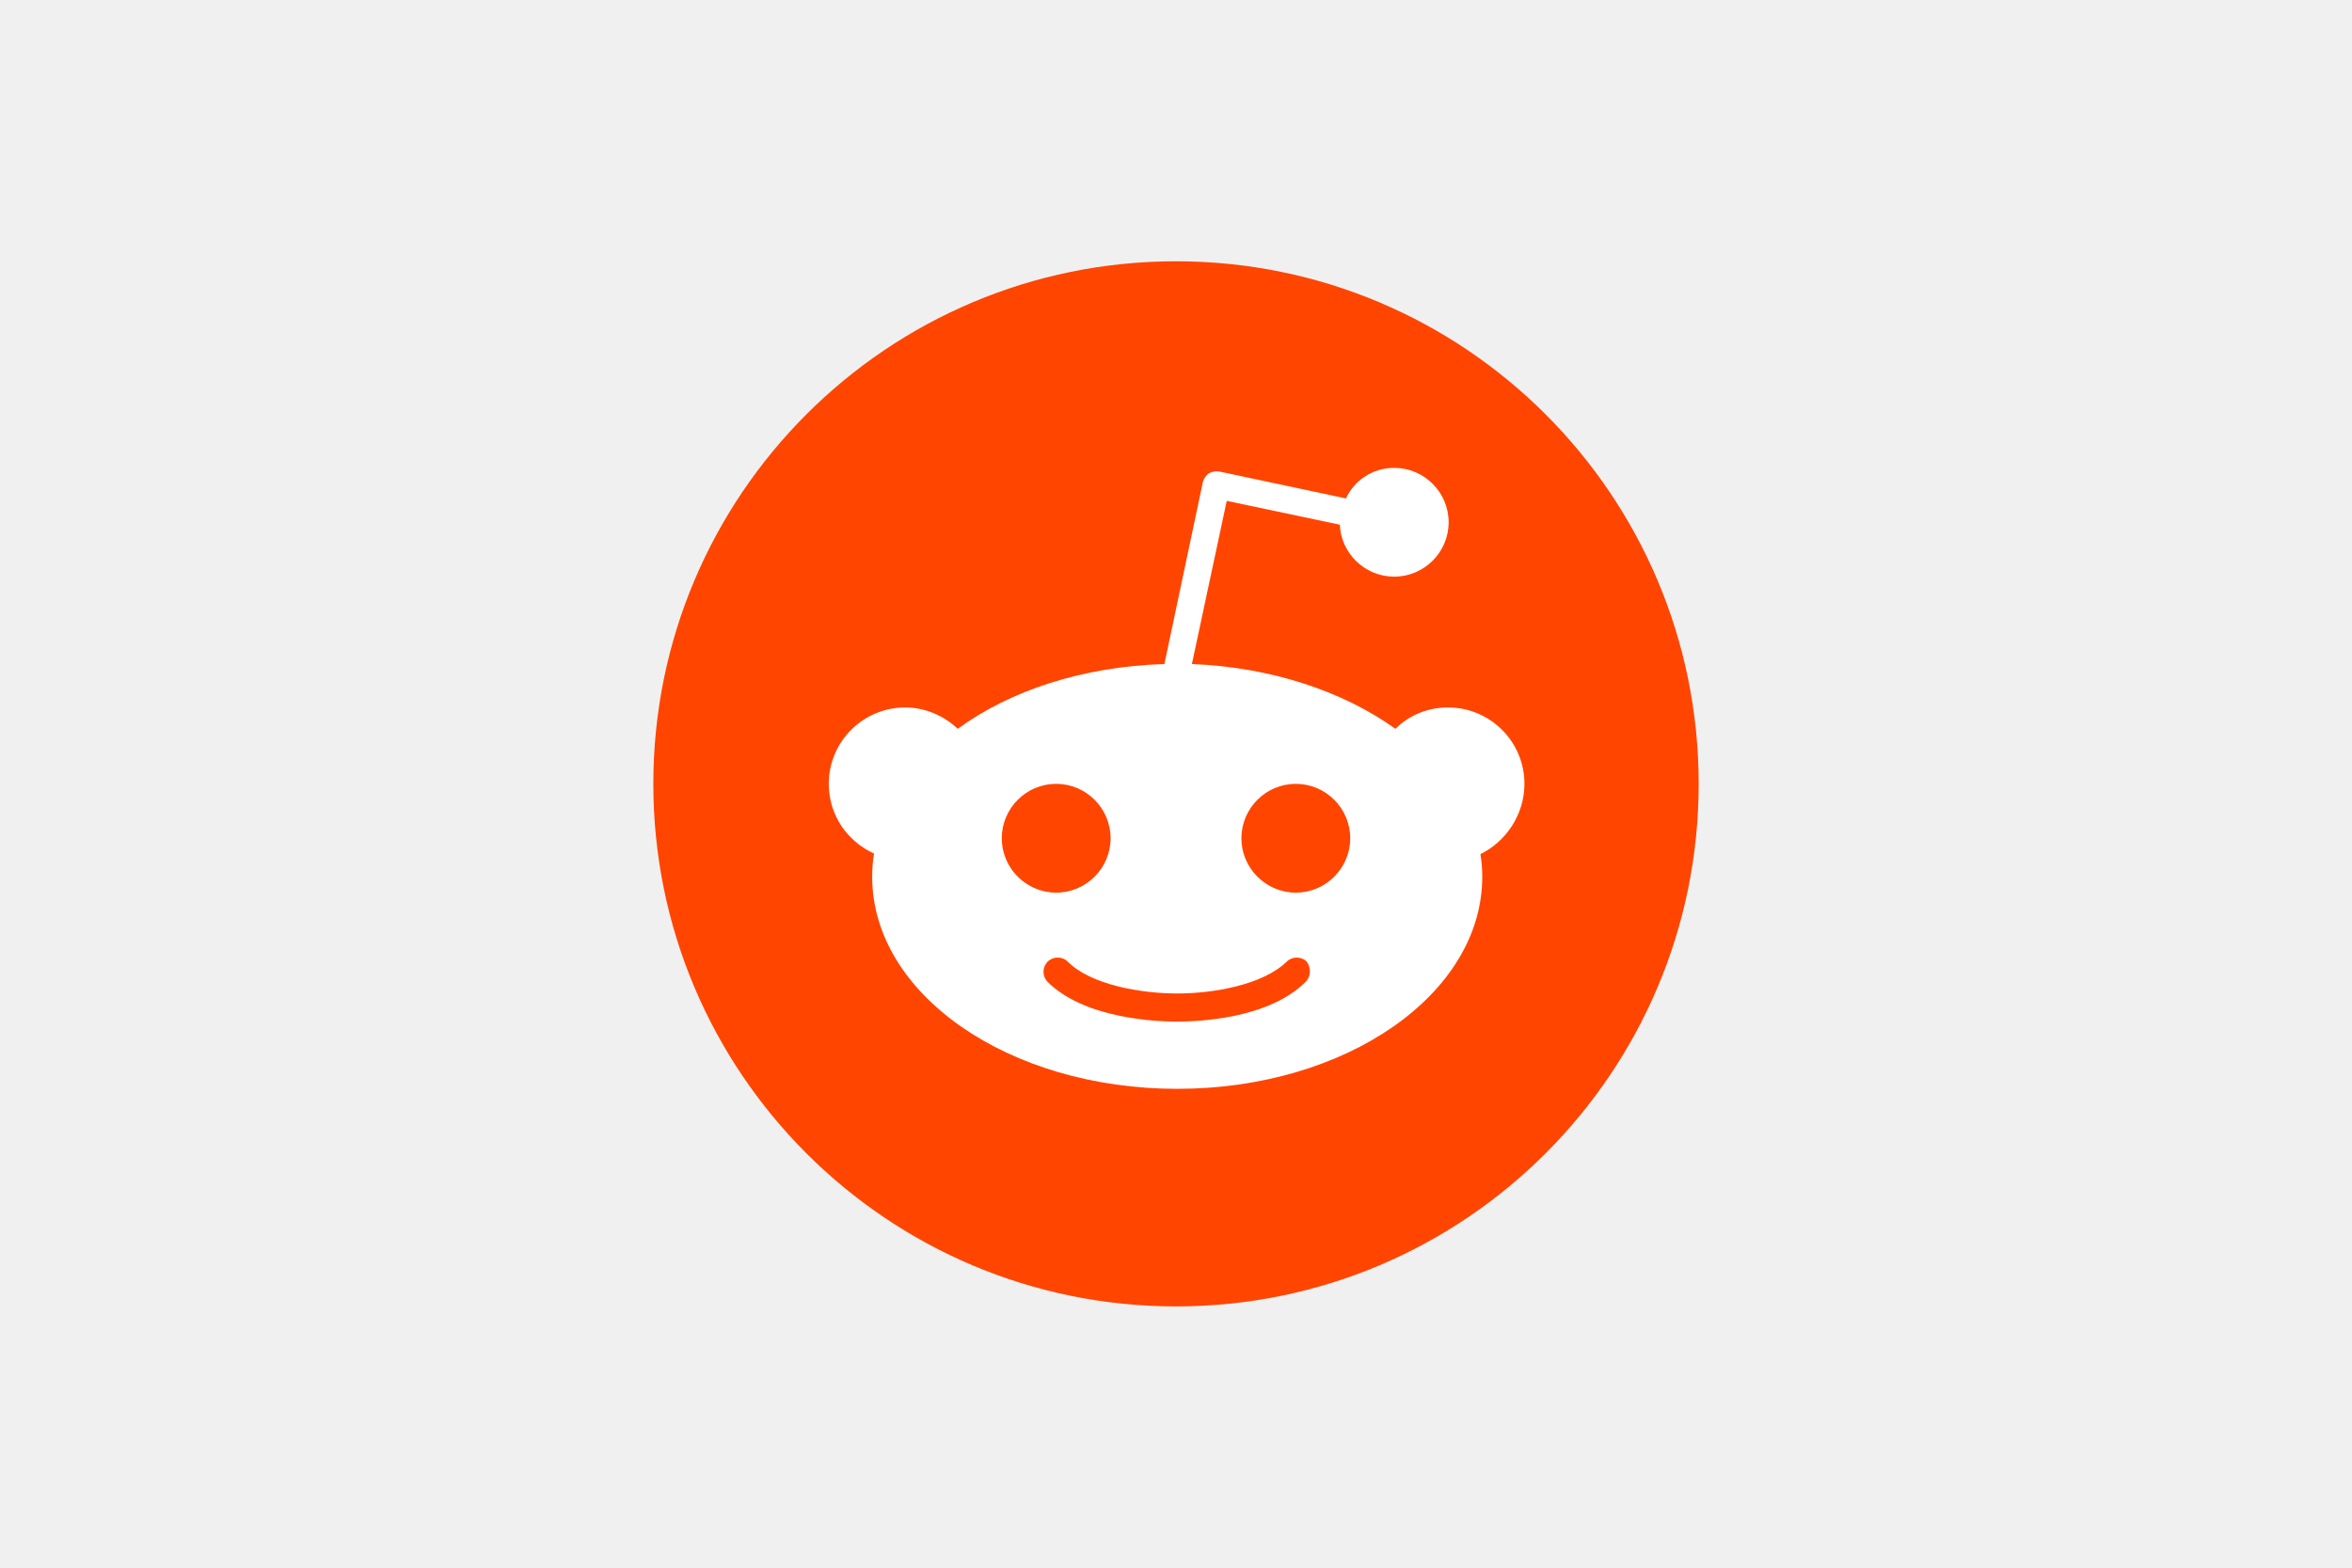
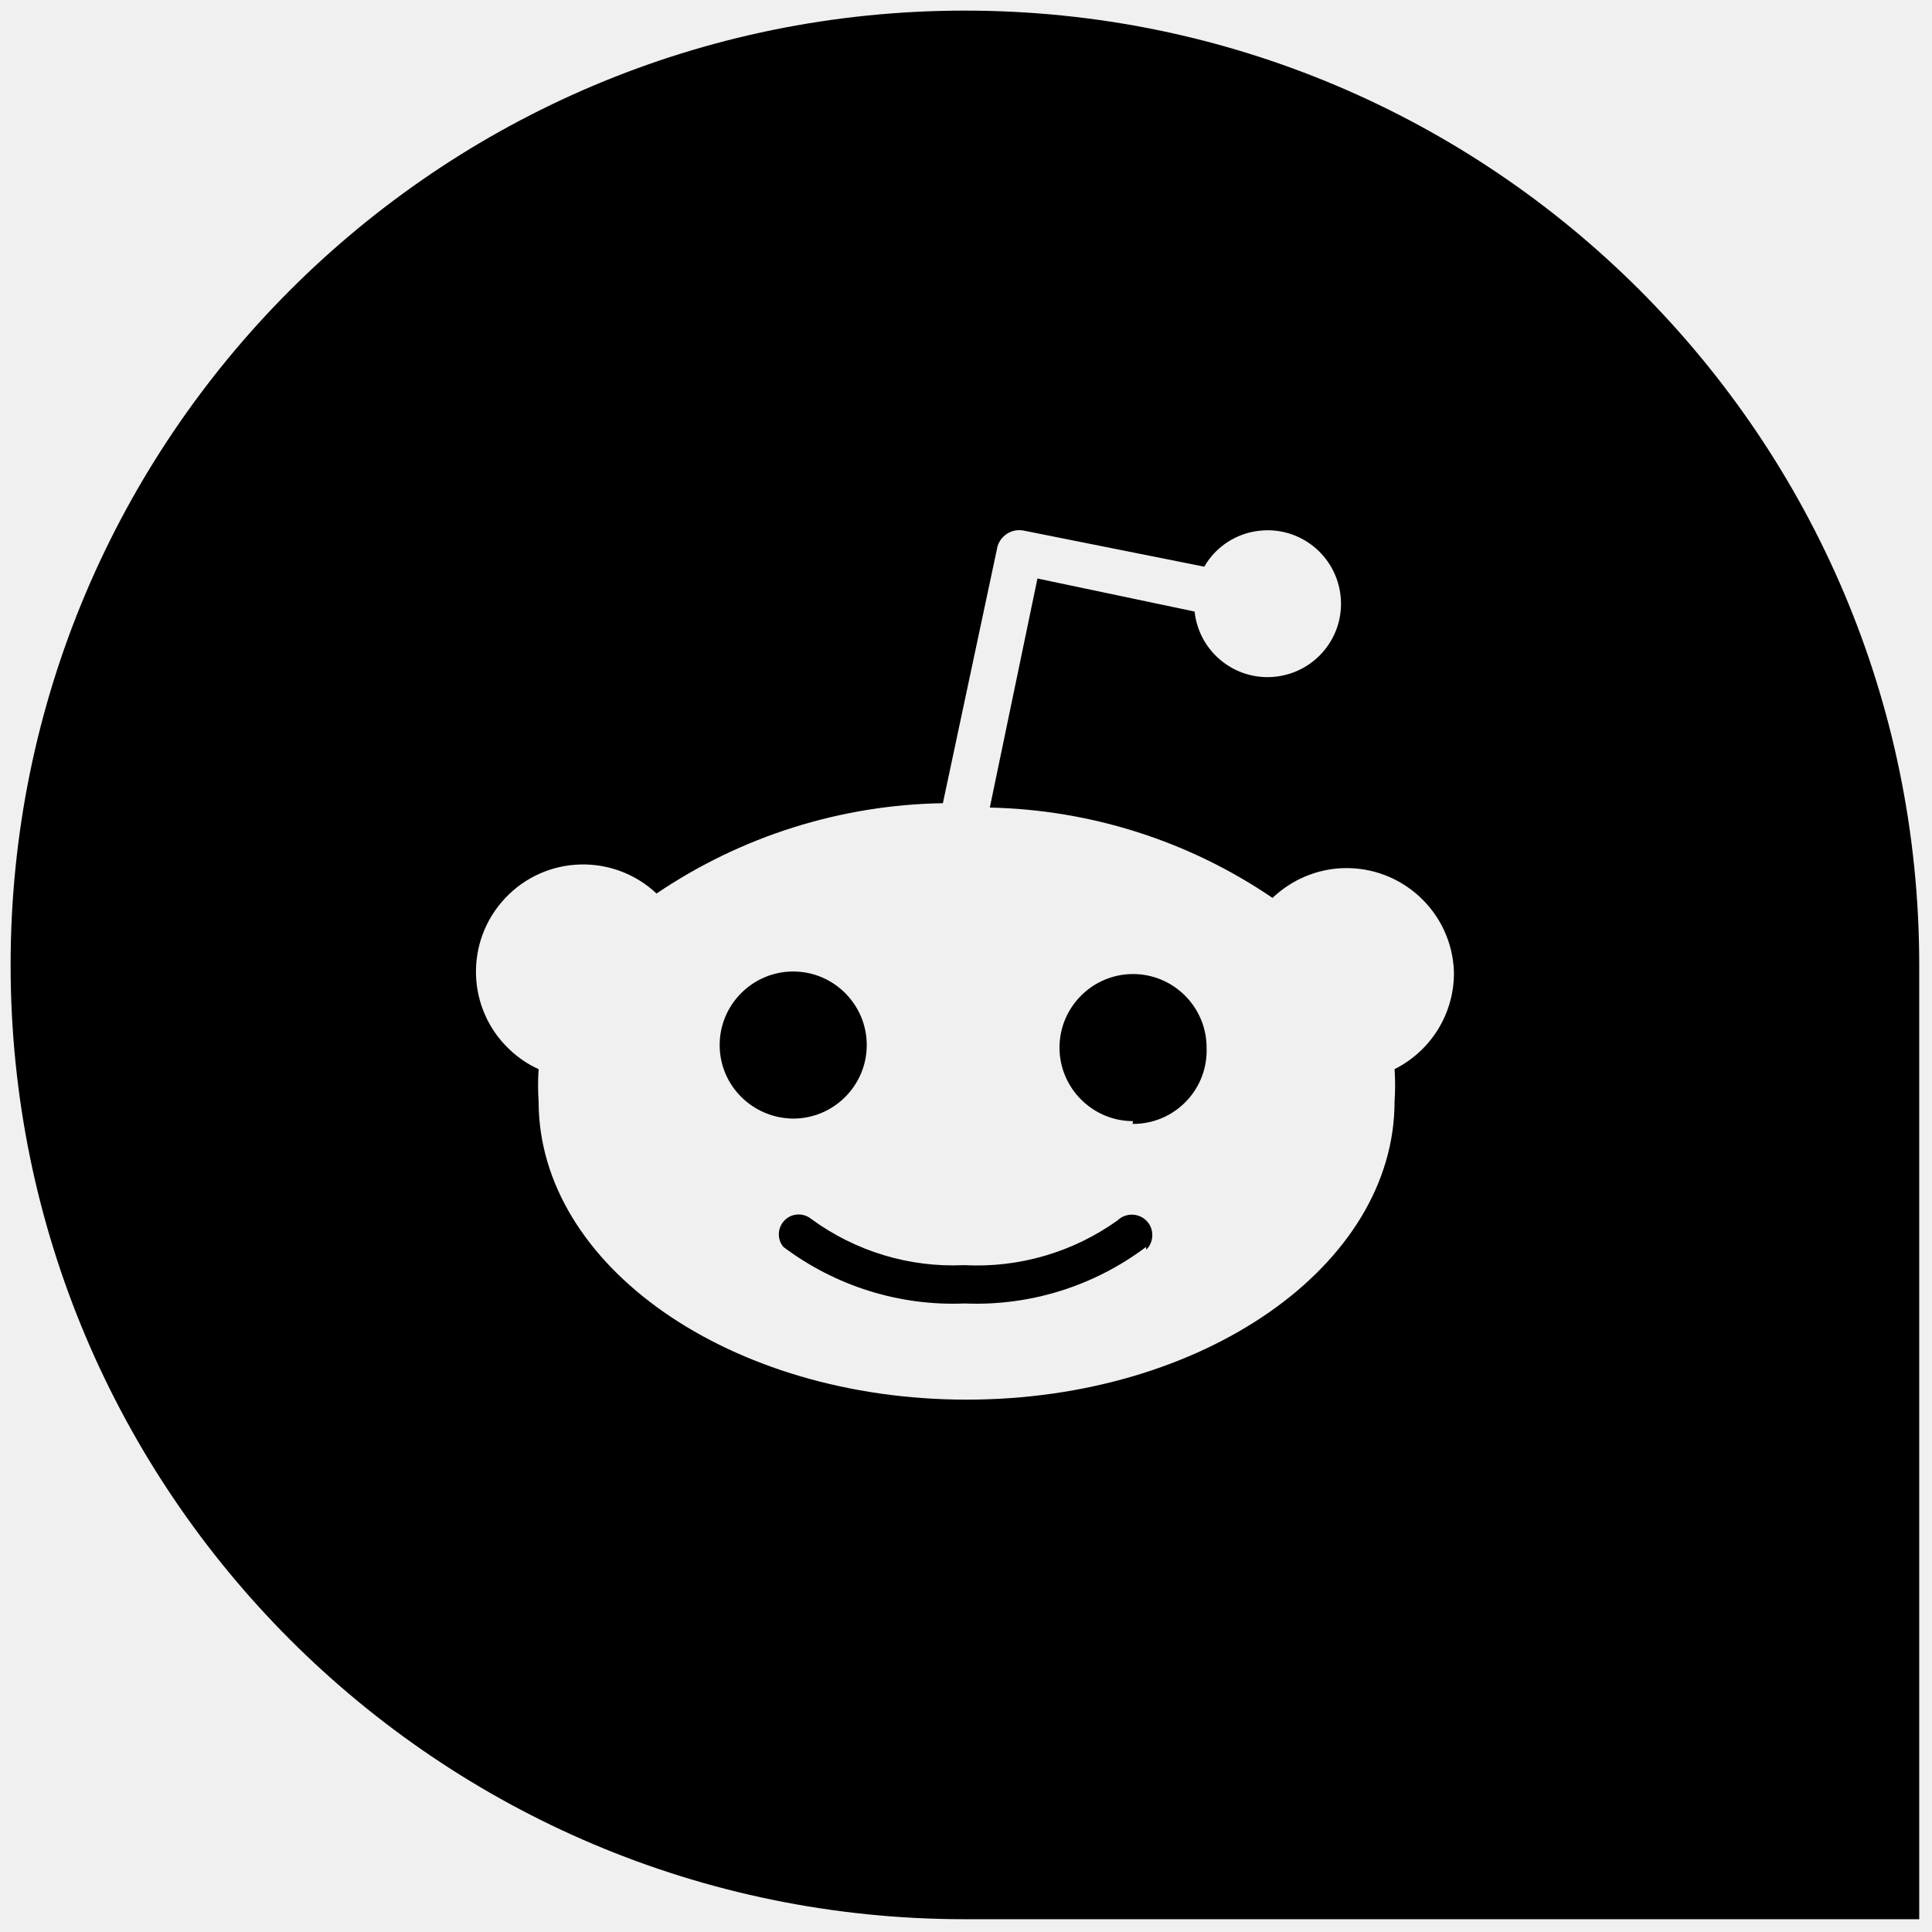
- <svg xmlns="http://www.w3.org/2000/svg" height="800" width="1200" viewBox="-25.65 -42.75 222.3 256.5">
-   <g transform="translate(-85.4 -85.4)">
-     <circle r="85.5" cy="170.9" cx="170.9" fill="#ff4500" />
-     <path d="M227.9 170.9c0-6.9-5.6-12.5-12.5-12.5-3.4 0-6.4 1.3-8.6 3.5-8.5-6.1-20.3-10.1-33.3-10.6l5.7-26.7 18.5 3.9c.2 4.7 4.1 8.5 8.9 8.5 4.9 0 8.9-4 8.9-8.9s-4-8.9-8.9-8.9c-3.5 0-6.5 2-7.9 5l-20.7-4.4c-.6-.1-1.2 0-1.7.3s-.8.8-1 1.4l-6.3 29.8c-13.3.4-25.2 4.3-33.8 10.6-2.2-2.1-5.3-3.5-8.6-3.5-6.9 0-12.5 5.6-12.5 12.5 0 5.1 3 9.4 7.4 11.4-.2 1.2-.3 2.5-.3 3.8 0 19.2 22.3 34.7 49.9 34.7 27.6 0 49.9-15.5 49.9-34.7 0-1.3-.1-2.5-.3-3.7 4.1-2 7.2-6.4 7.2-11.5zm-85.5 8.9c0-4.9 4-8.9 8.9-8.9s8.9 4 8.9 8.9-4 8.9-8.9 8.9-8.9-4-8.9-8.9zm49.7 23.5c-6.1 6.1-17.7 6.5-21.1 6.5-3.4 0-15.1-.5-21.1-6.5-.9-.9-.9-2.4 0-3.3.9-.9 2.4-.9 3.3 0 3.8 3.8 12 5.2 17.9 5.2 5.9 0 14-1.4 17.9-5.2.9-.9 2.4-.9 3.3 0 .7 1 .7 2.4-.2 3.3zm-1.6-14.6c-4.9 0-8.9-4-8.9-8.9s4-8.9 8.9-8.9 8.9 4 8.9 8.9-4 8.9-8.9 8.9z" fill="#fff" />
+ <svg xmlns="http://www.w3.org/2000/svg" version="1.1" width="256" height="256" viewBox="0 0 256 256" xml:space="preserve">
+   <g style="stroke: none; stroke-width: 0; stroke-dasharray: none; stroke-linecap: butt; stroke-linejoin: miter; stroke-miterlimit: 10; fill: none; fill-rule: nonzero; opacity: 1;" transform="translate(1.406593 1.406593) scale(2.81 2.81)">
+     <path d="M 52.928 45.43 c -1.91 0 -3.468 1.558 -3.468 3.468 c 0 1.91 1.558 3.468 3.468 3.468 l -0.026 0.129 c 0.061 0 0.112 0 0.172 0 c 1.91 -0.078 3.399 -1.687 3.322 -3.598 C 56.396 46.988 54.838 45.43 52.928 45.43 z" style="stroke: none; stroke-width: 1; stroke-dasharray: none; stroke-linecap: butt; stroke-linejoin: miter; stroke-miterlimit: 10; fill: rgb(0,0,0); fill-rule: nonzero; opacity: 1;" transform=" matrix(1 0 0 1 0 0) " stroke-linecap="round" />
+     <path d="M 52.195 57.049 c -2.108 1.506 -4.656 2.246 -7.238 2.108 c -2.581 0.121 -5.12 -0.654 -7.203 -2.177 c -0.353 -0.284 -0.844 -0.284 -1.188 0 c -0.396 0.327 -0.456 0.92 -0.129 1.316 c 2.462 1.85 5.473 2.797 8.555 2.668 c 3.081 0.128 6.094 -0.818 8.555 -2.668 v 0.138 c 0.379 -0.37 0.387 -0.989 0.017 -1.368 C 53.193 56.687 52.574 56.679 52.195 57.049 z" style="stroke: none; stroke-width: 1; stroke-dasharray: none; stroke-linecap: butt; stroke-linejoin: miter; stroke-miterlimit: 10; fill: rgb(0,0,0); fill-rule: nonzero; opacity: 1;" transform=" matrix(1 0 0 1 0 0) " stroke-linecap="round" />
+     <path d="M 45 0 L 45 0 C 20.147 0 0 20.147 0 45 v 0 c 0 24.853 20.147 45 45 45 h 45 V 45 C 90 20.147 69.853 0 45 0 z M 65.26 49.914 c 0.035 0.508 0.035 1.016 0 1.523 c 0 7.762 -9.036 14.062 -20.181 14.062 s -20.181 -6.308 -20.181 -14.062 c -0.035 -0.508 -0.035 -1.016 0 -1.523 c -0.508 -0.224 -0.963 -0.542 -1.359 -0.913 c -2.04 -1.91 -2.134 -5.112 -0.224 -7.143 c 1.91 -2.04 5.112 -2.134 7.143 -0.224 c 3.993 -2.702 8.683 -4.182 13.503 -4.26 l 2.556 -12.014 c 0 -0.008 0 -0.008 0 -0.017 c 0.129 -0.586 0.706 -0.947 1.283 -0.818 l 8.486 1.696 c 0.542 -0.947 1.523 -1.584 2.616 -1.696 c 1.902 -0.207 3.605 1.17 3.812 3.072 s -1.17 3.606 -3.072 3.812 c -1.902 0.207 -3.606 -1.17 -3.812 -3.072 l -7.41 -1.558 l -2.246 10.801 c 4.759 0.103 9.39 1.575 13.331 4.26 c 0.895 -0.852 2.073 -1.359 3.313 -1.403 c 2.797 -0.095 5.138 2.083 5.241 4.871 C 68.092 47.255 66.998 49.045 65.26 49.914 z" style="stroke: none; stroke-width: 1; stroke-dasharray: none; stroke-linecap: butt; stroke-linejoin: miter; stroke-miterlimit: 10; fill: rgb(0,0,0); fill-rule: nonzero; opacity: 1;" transform=" matrix(1 0 0 1 0 0) " stroke-linecap="round" />
+     <path d="M 40.371 48.778 c 0 -1.91 -1.558 -3.468 -3.468 -3.468 s -3.468 1.558 -3.468 3.468 s 1.55 3.451 3.468 3.468 C 38.813 52.246 40.371 50.688 40.371 48.778 z" style="stroke: none; stroke-width: 1; stroke-dasharray: none; stroke-linecap: butt; stroke-linejoin: miter; stroke-miterlimit: 10; fill: rgb(0,0,0); fill-rule: nonzero; opacity: 1;" transform=" matrix(1 0 0 1 0 0) " stroke-linecap="round" />
  </g>
</svg>
